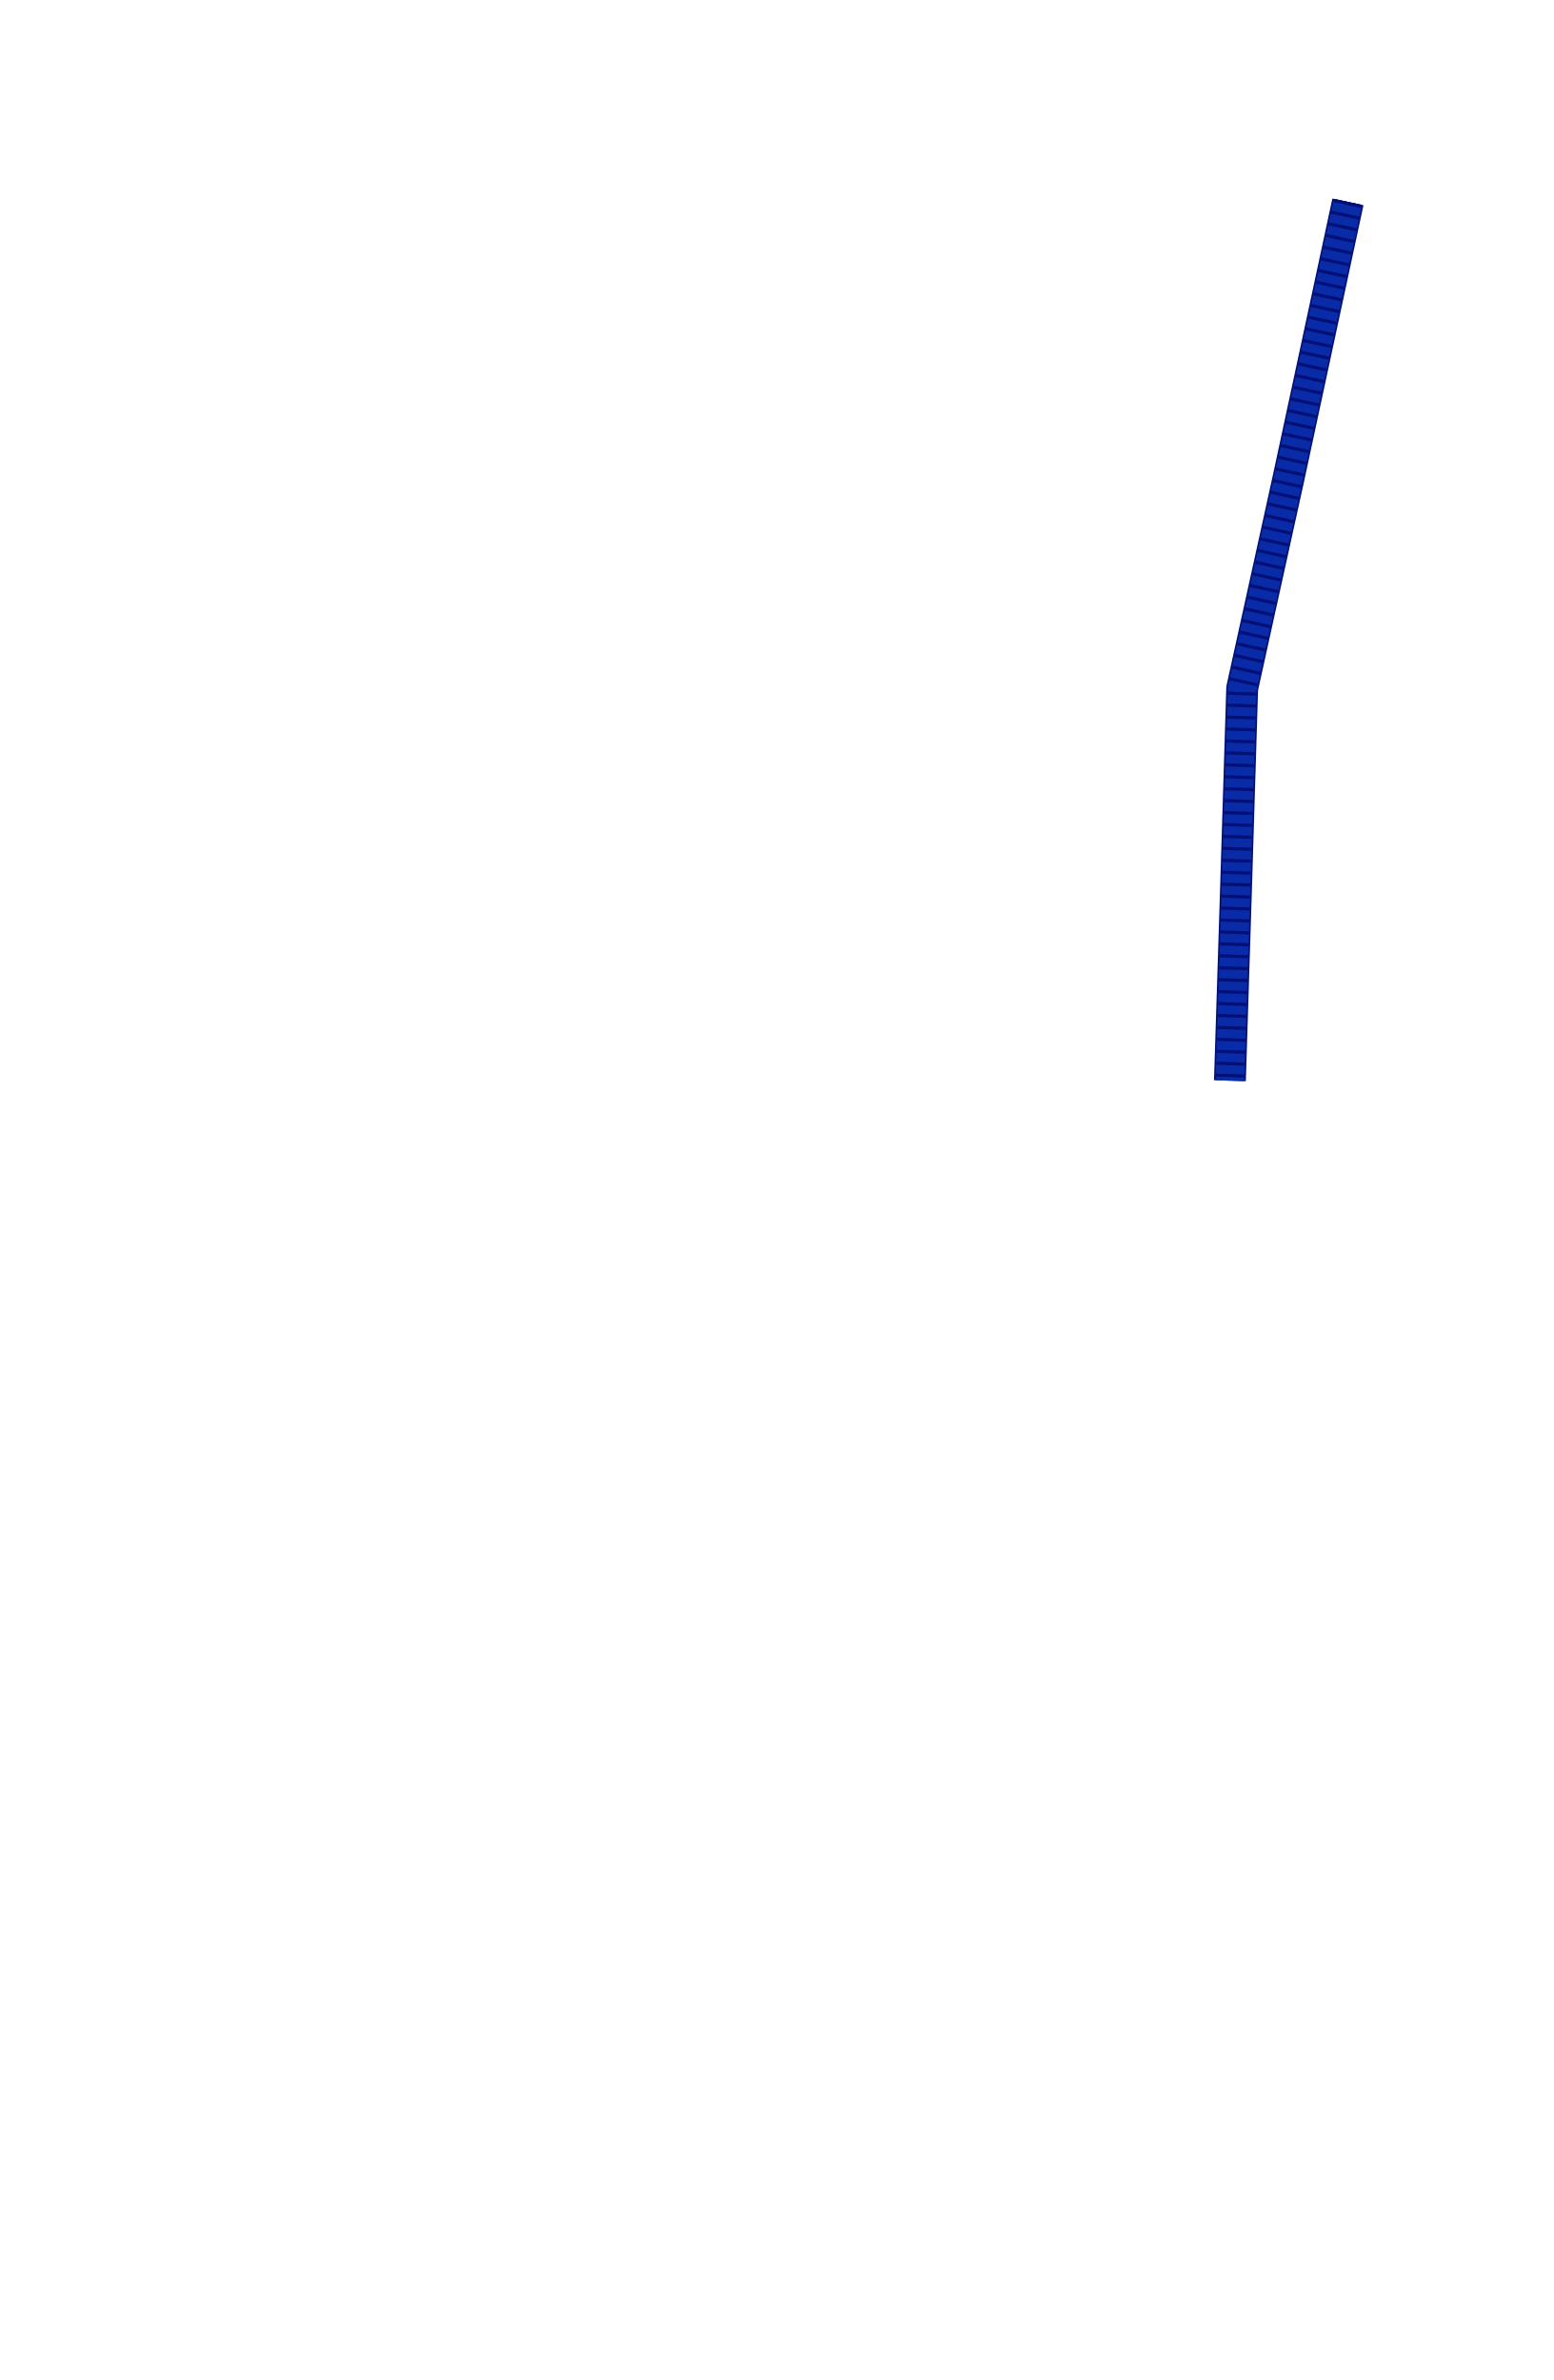
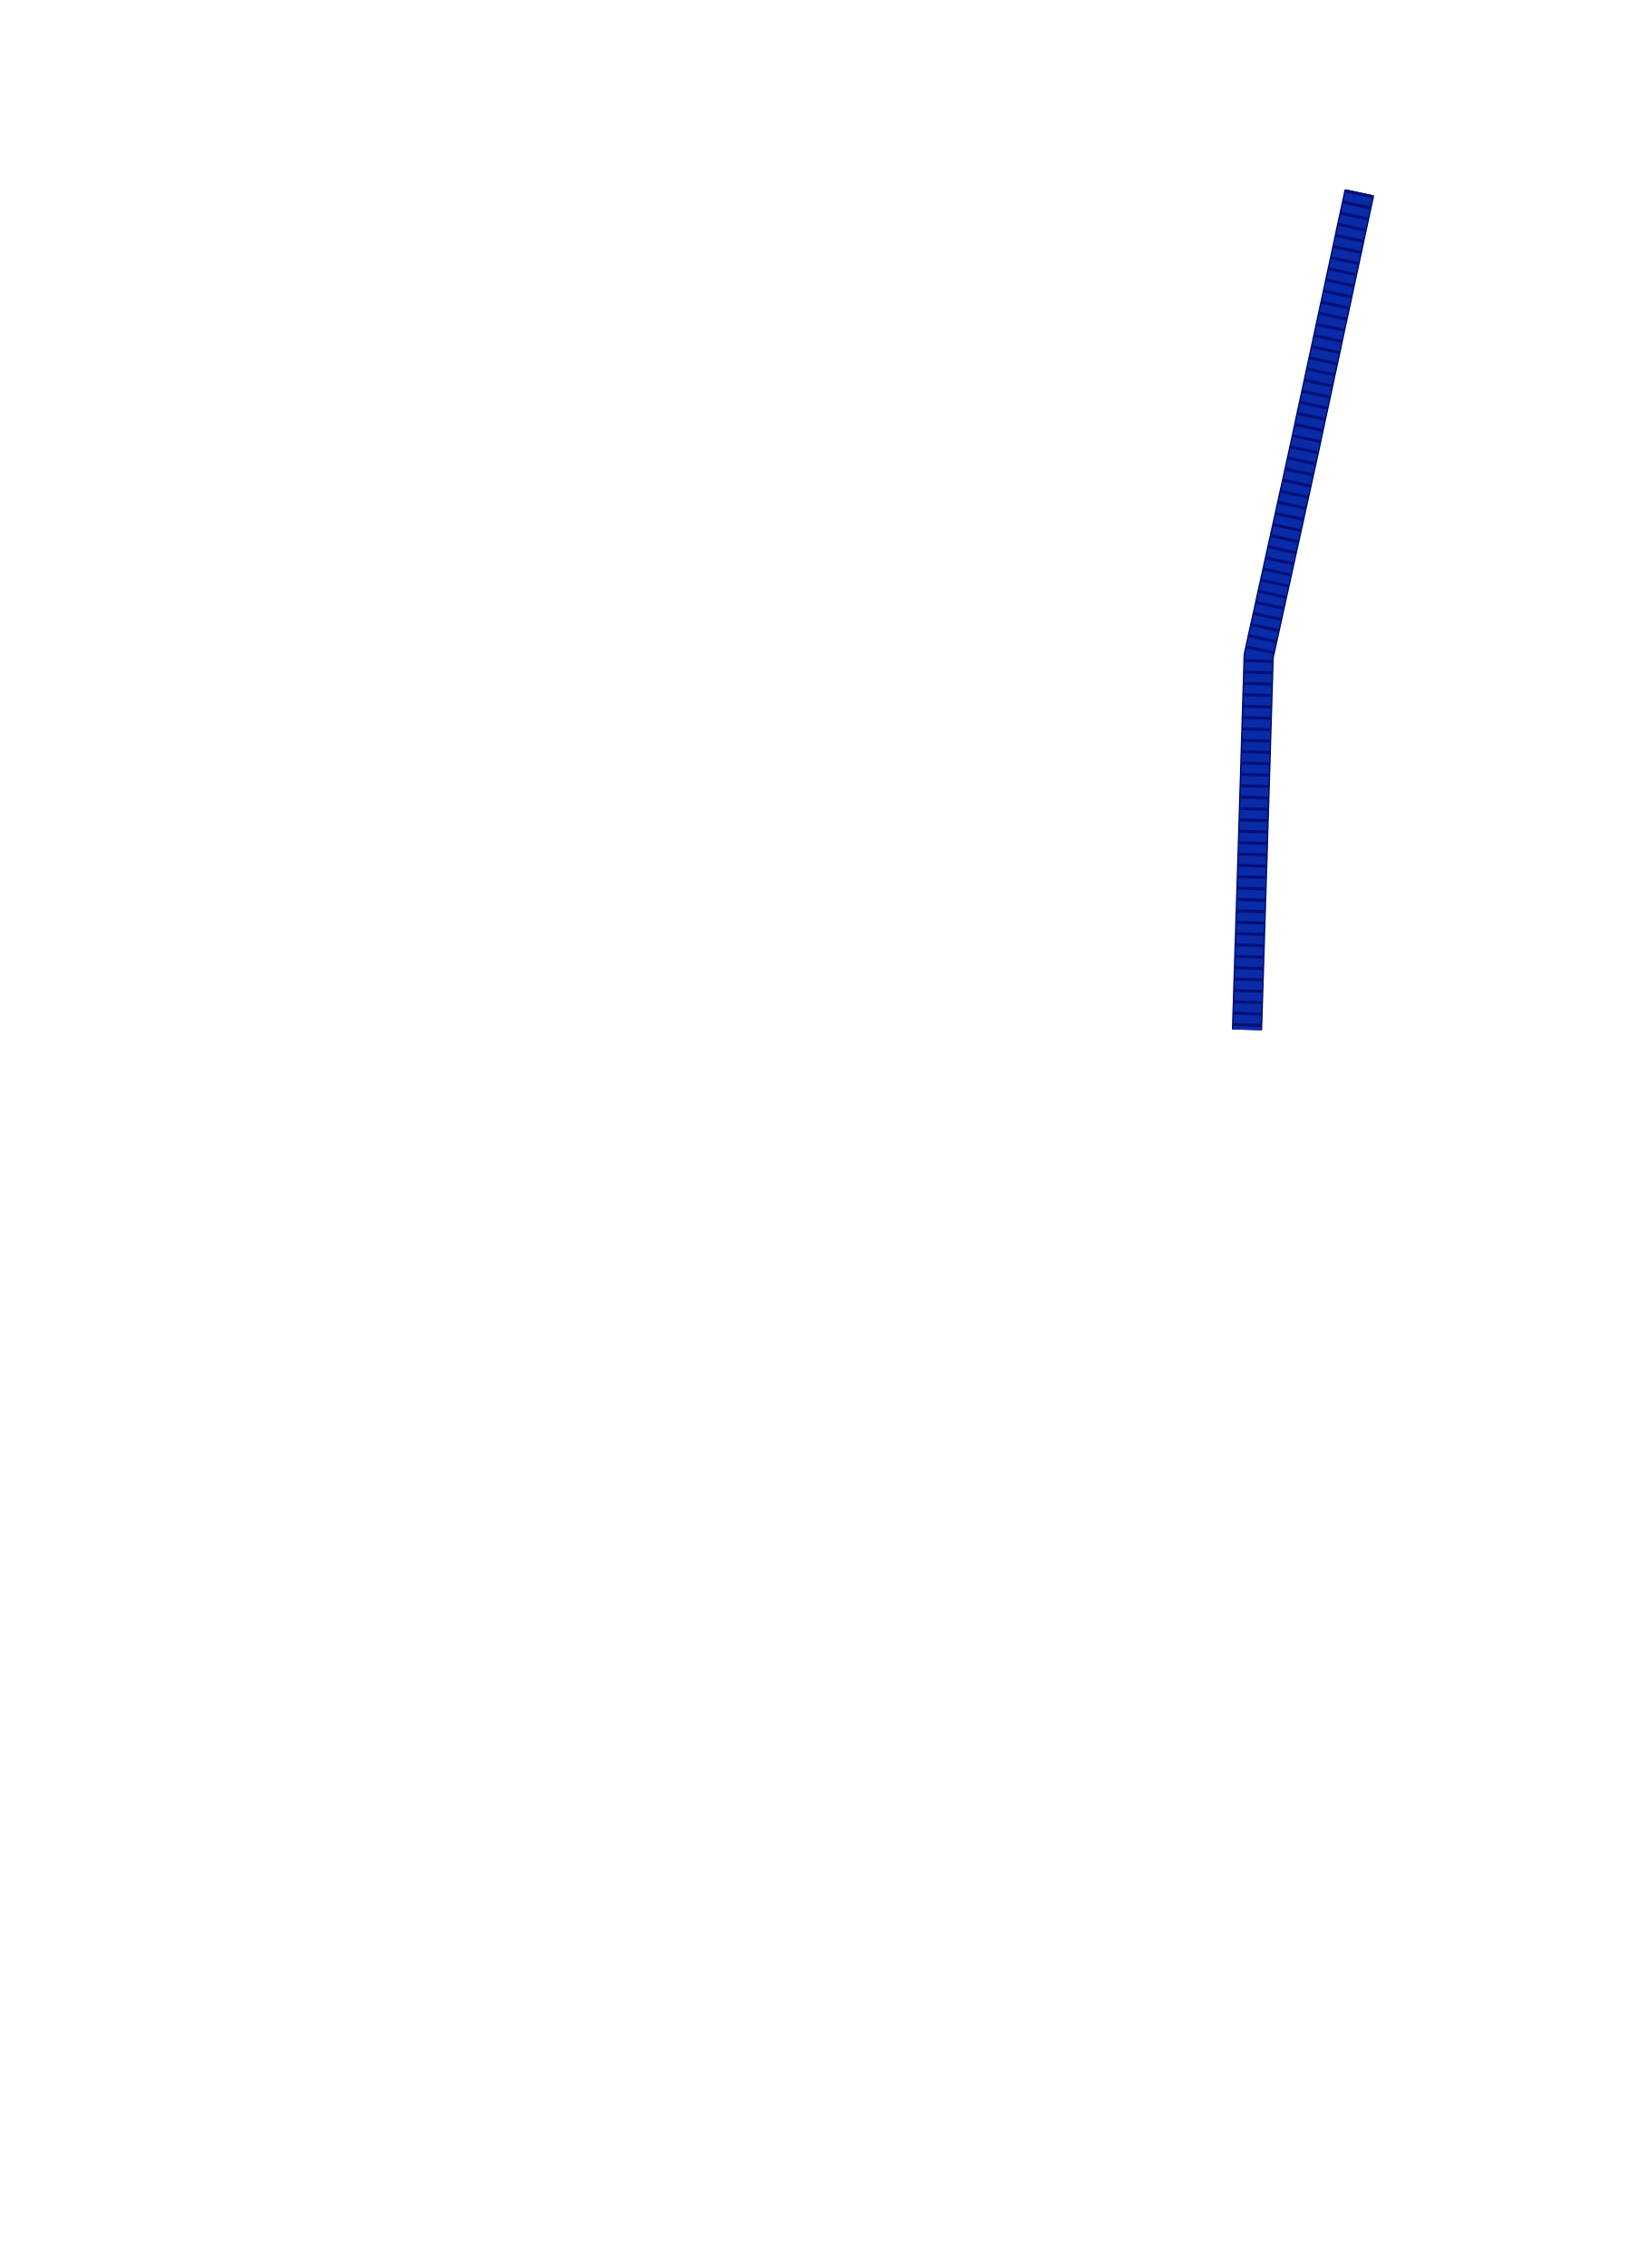
- <svg xmlns="http://www.w3.org/2000/svg" width="19.51in" height="29.896in" viewBox="0 0 1951 2989.6" data-asset-id="garment-blues-class-b-blouse-female-long-cord-region" data-source="original" data-units="0.01in">
+ <svg xmlns="http://www.w3.org/2000/svg" width="21.496in" height="29.896in" viewBox="0 0 2149.56 2989.6" data-asset-id="garment-blues-class-b-blouse-female-long-cord-region" data-source="original" data-units="0.01in">
  <defs>
    <linearGradient id="garment-blues-class-b-blouse-female-long-cord-region__coatShade" gradientUnits="userSpaceOnUse" x1="-12" y1="0" x2="12" y2="0">
      <stop offset="0" stop-color="#000" stop-opacity=".30" />
      <stop offset=".12" stop-color="#000" stop-opacity=".08" />
      <stop offset=".3" stop-color="#000" stop-opacity="0" />
      <stop offset=".7" stop-color="#000" stop-opacity="0" />
      <stop offset=".88" stop-color="#000" stop-opacity=".08" />
      <stop offset="1" stop-color="#000" stop-opacity=".30" />
    </linearGradient>
    <linearGradient id="garment-blues-class-b-blouse-female-long-cord-region__topLight" x1="0" y1="0" x2="0" y2="1">
      <stop offset="0" stop-color="#fff" stop-opacity=".10" />
      <stop offset="1" stop-color="#fff" stop-opacity="0" />
    </linearGradient>
    <radialGradient id="garment-blues-class-b-blouse-female-long-cord-region__btn" cx=".4" cy=".35" r=".8">
      <stop offset="0" stop-color="#ffffff" />
      <stop offset=".6" stop-color="#cfd3da" />
      <stop offset="1" stop-color="#8d939e" />
    </radialGradient>
    <linearGradient id="garment-blues-class-b-blouse-female-long-cord-region__plate" x1="0" y1="0" x2="0" y2="1">
      <stop offset="0" stop-color="#e4e6ea" />
      <stop offset="1" stop-color="#a9aeb8" />
    </linearGradient>
  </defs>
-   <g id="garment-blues-class-b-blouse-female-long-cord-region__art" transform="translate(975.500 10.000) scale(100)">
+   <g id="garment-blues-class-b-blouse-female-long-cord-region__art" transform="translate(1074.782 10.000) scale(100)">
    <g id="garment-blues-class-b-blouse-female-long-cord-region__cord">
      <path id="garment-blues-class-b-blouse-female-long-cord-region__cord-path" d="M7.173,2.436L6.422,5.929L5.845,8.547L5.768,11.050L5.691,13.475" fill="none" stroke="#011077" stroke-width="0.400" stroke-linejoin="round" stroke-linecap="butt" />
      <path d="M7.173,2.436L6.422,5.929L5.845,8.547L5.768,11.050L5.691,13.475" fill="none" stroke="#0a2ba8" stroke-width="0.360" stroke-linejoin="round" stroke-linecap="butt" />
      <path d="M7.173,2.436L6.422,5.929L5.845,8.547L5.768,11.050L5.691,13.475" fill="none" stroke="#011077" stroke-width="0.360" stroke-dasharray="0.040 0.110" stroke-linejoin="round" stroke-linecap="butt" />
    </g>
  </g>
</svg>
